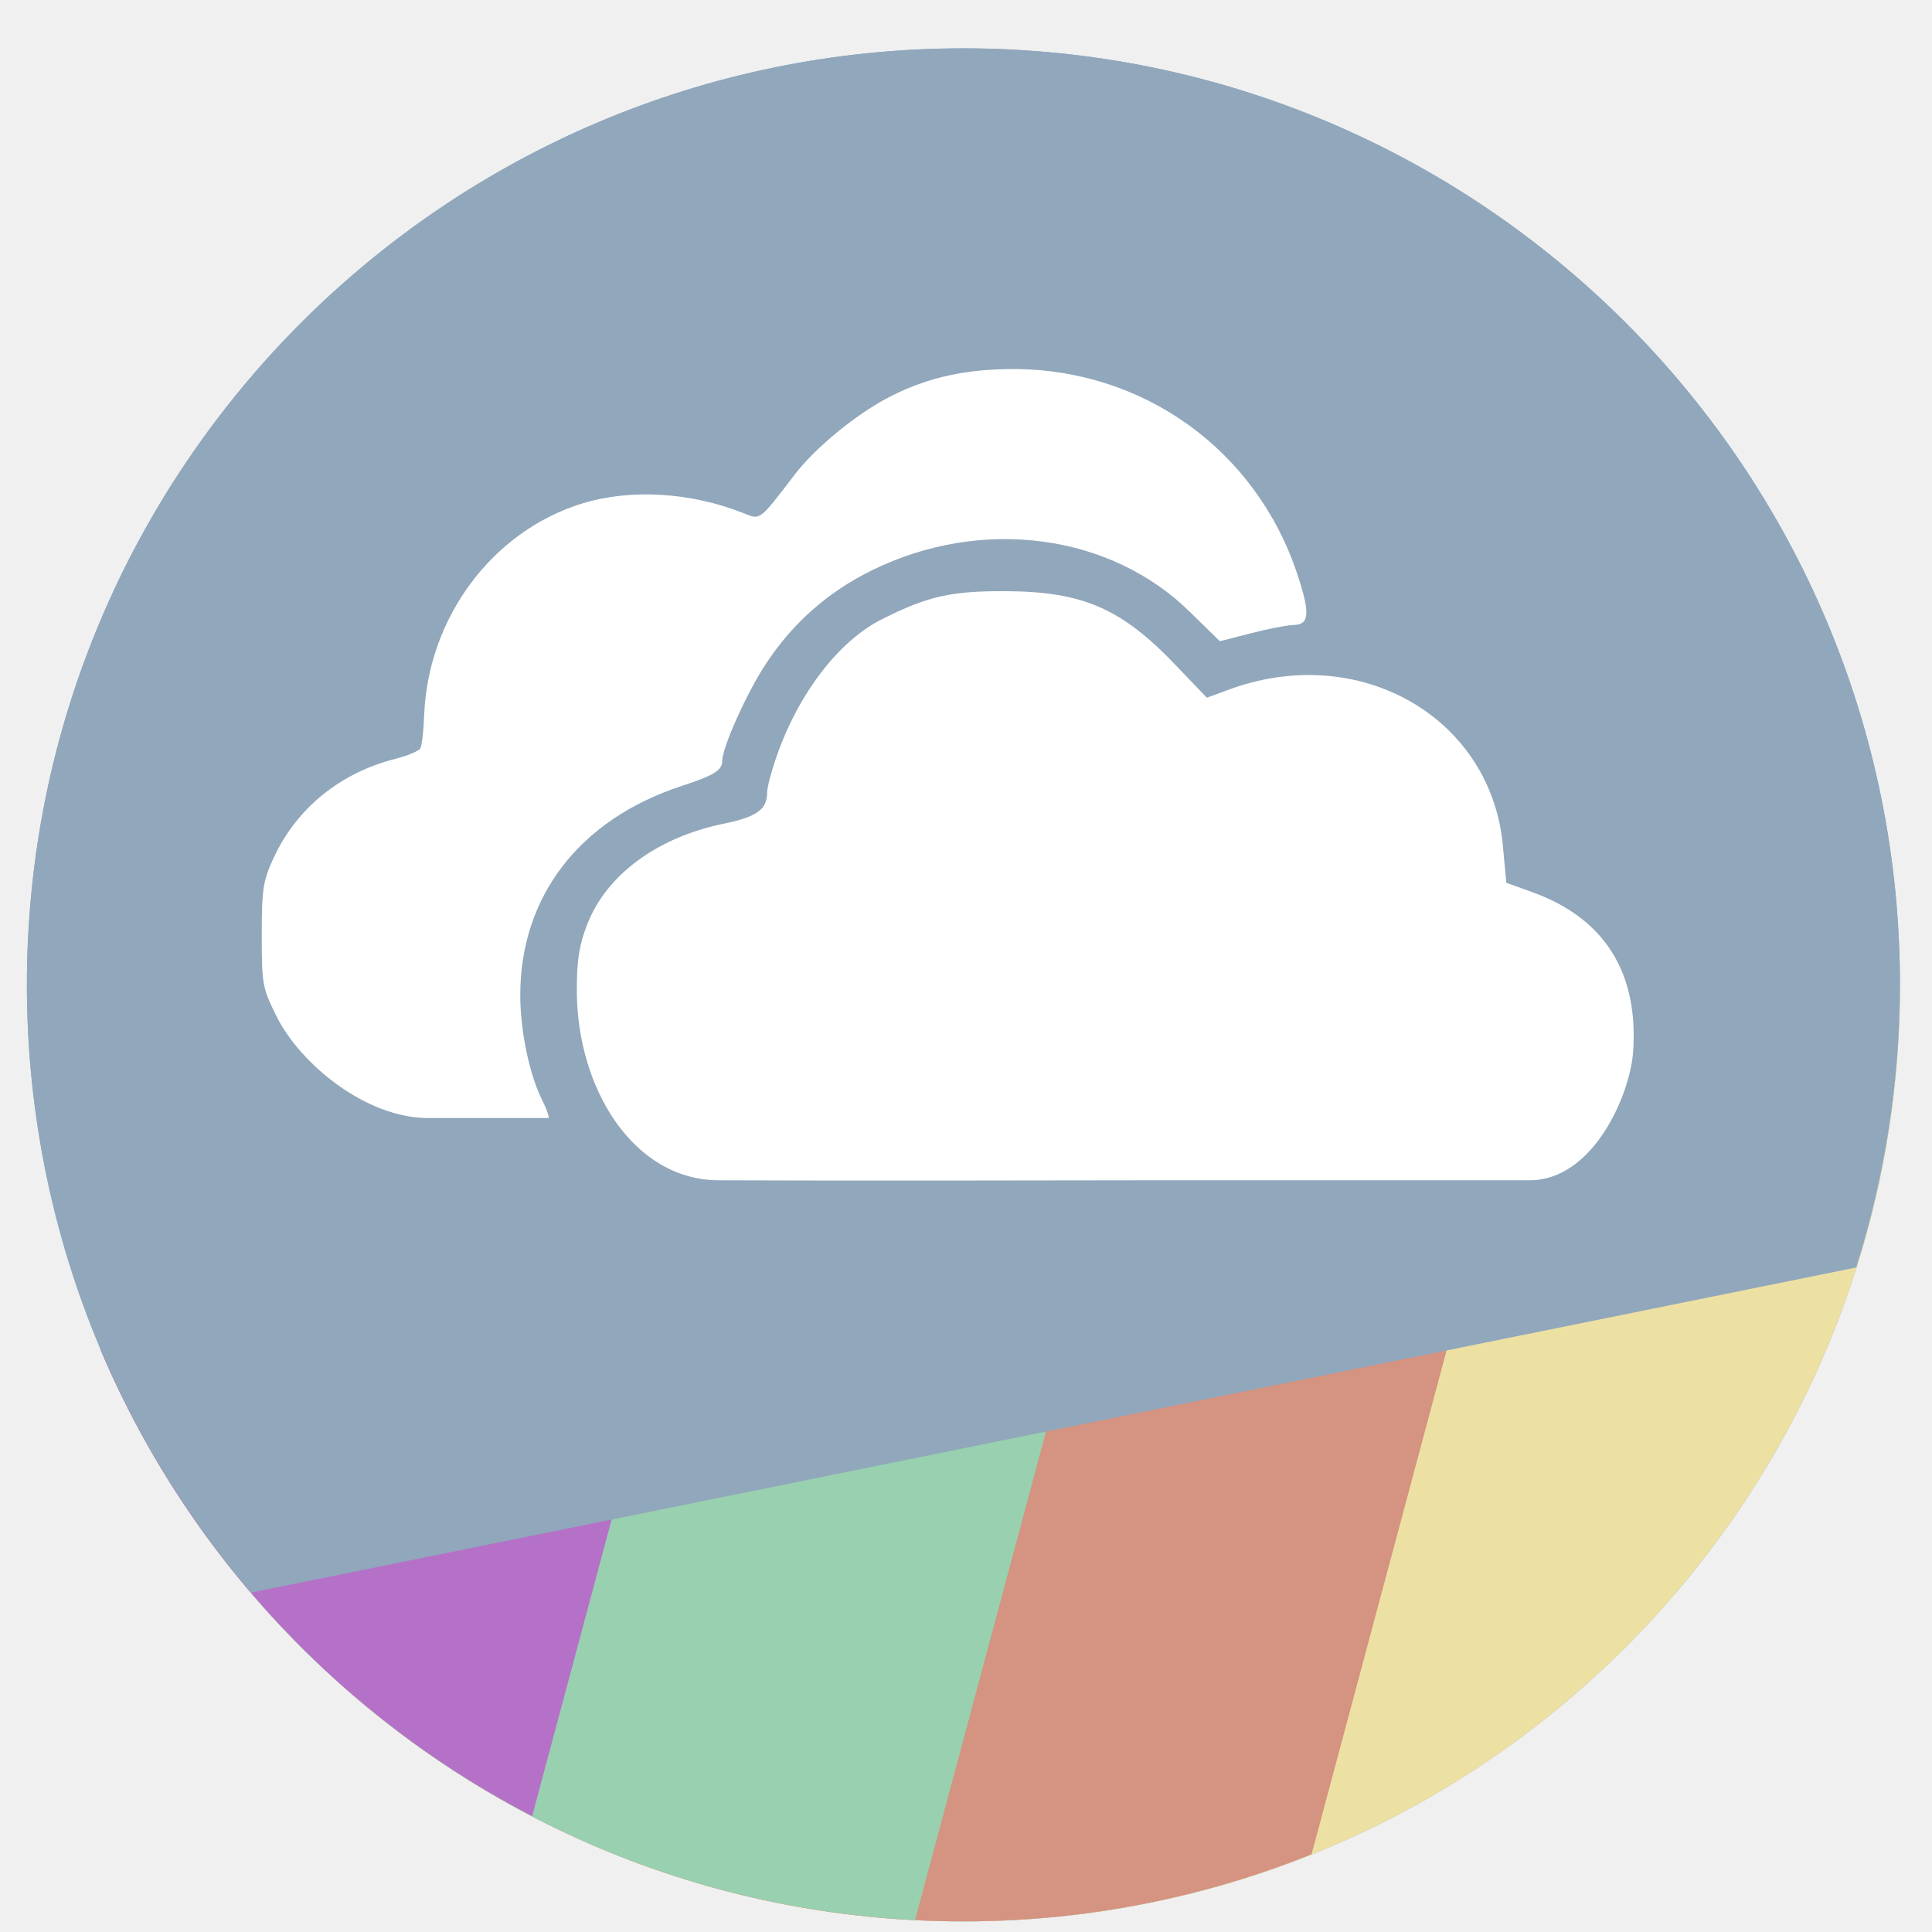
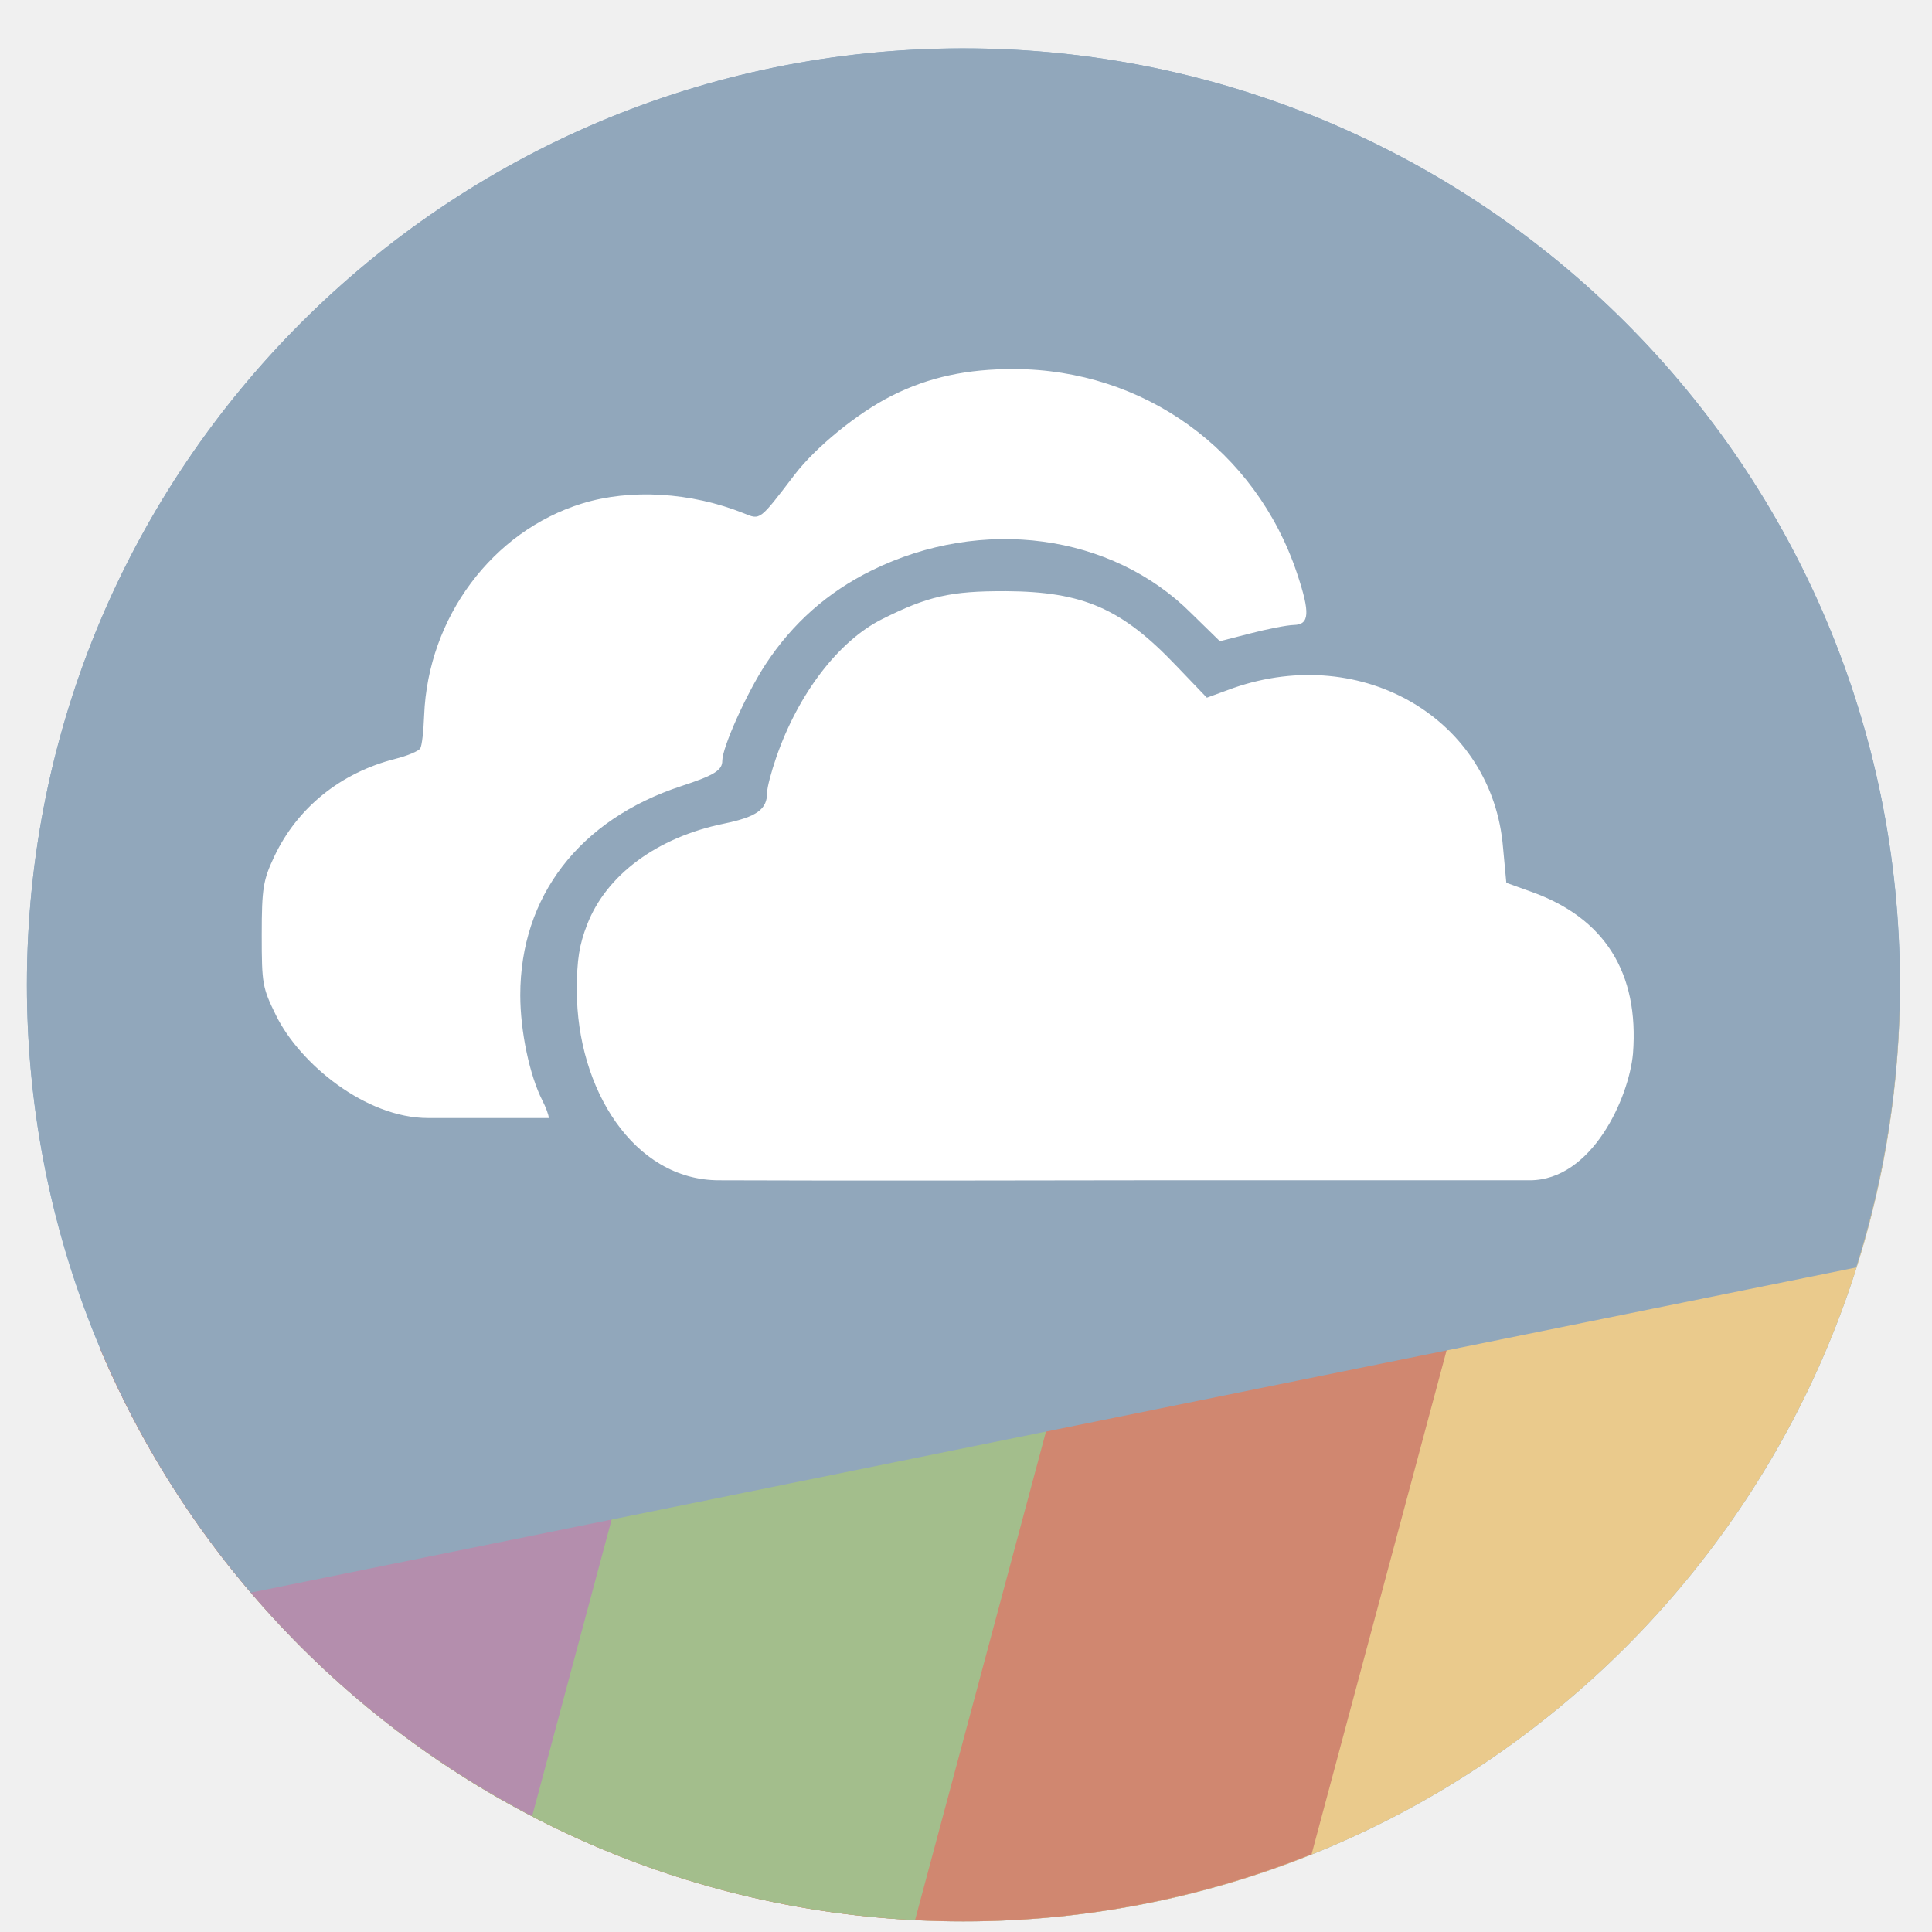
<svg xmlns="http://www.w3.org/2000/svg" height="48" width="48" version="1.1" id="svg6">
  <defs id="defs10" />
  <circle cx="23.941" cy="31.535" fill="#5e81ac" opacity=".99" id="circle2" style="fill:#85a8c7;fill-opacity:0.996" transform="matrix(1.758306 0 0 1.758306 -18.15909 -30.97875)" r="13.233" />
-   <path id="circle937" style="opacity:0.99;fill:#eee0a2;fill-opacity:0.992" transform="matrix(1.758306,0,0,1.758306,-18.15909,-30.97875)" d="m 37.174,31.535 c 0,1.827 -0.37,3.568 -1.04,5.151 -0.67,1.583 -1.639,3.009 -2.836,4.206 -2.395,2.395 -5.703,3.876 -9.357,3.876 -1.827,0 -3.568,-0.37 -5.151,-1.04 -1.583,-0.67 -3.009,-1.639 -4.206,-2.836 -1.197,-1.197 -2.166,-2.623 -2.836,-4.206 z" />
+   <path id="circle937" style="opacity:0.99;fill:#ebcb8b;fill-opacity:1" transform="matrix(1.758306,0,0,1.758306,-18.15909,-30.97875)" d="m 37.174,31.535 c 0,1.827 -0.37,3.568 -1.04,5.151 -0.67,1.583 -1.639,3.009 -2.836,4.206 -2.395,2.395 -5.703,3.876 -9.357,3.876 -1.827,0 -3.568,-0.37 -5.151,-1.04 -1.583,-0.67 -3.009,-1.639 -4.206,-2.836 -1.197,-1.197 -2.166,-2.623 -2.836,-4.206 z" />
  <circle style="fill:#b560c8;fill-opacity:1;stroke-width:0.197;stroke-linecap:round;stroke-linejoin:round;stroke:none" id="path843" cx="12.637" cy="37.278" r="5.444" />
-   <path id="path855" style="fill:#d49281;stroke:none;stroke-width:1px;stroke-linecap:butt;stroke-linejoin:miter;stroke-opacity:1;fill-opacity:0.992" d="M 37.867 26.359 L 2.496 33.525 C 3.674 36.309 5.377 38.817 7.482 40.922 C 9.588 43.027 12.095 44.731 14.879 45.908 C 17.663 47.086 20.723 47.736 23.936 47.736 C 26.994 47.736 29.911 47.141 32.586 46.068 L 37.867 26.359 z " />
-   <path id="path853" style="fill:#98d0af;stroke:none;stroke-width:1px;stroke-linecap:butt;stroke-linejoin:miter;stroke-opacity:1;fill-opacity:0.992" d="M 27.914 28.377 L 2.496 33.525 C 3.674 36.309 5.377 38.817 7.482 40.922 C 9.588 43.027 12.095 44.731 14.879 45.908 C 17.314 46.938 19.96 47.564 22.734 47.705 L 27.914 28.377 z " />
-   <path id="path851" style="fill:#b571c8;stroke:none;stroke-width:1px;stroke-linecap:butt;stroke-linejoin:miter;stroke-opacity:1;fill-opacity:1" d="M 17.123 30.562 L 2.496 33.525 C 3.674 36.309 5.377 38.817 7.482 40.922 C 9.16 42.599 11.096 44.017 13.221 45.121 L 17.123 30.562 z " />
+   <path id="path855" style="fill:#d08770;stroke:none;stroke-width:1px;stroke-linecap:butt;stroke-linejoin:miter;stroke-opacity:1;fill-opacity:1" d="M 37.867 26.359 L 2.496 33.525 C 3.674 36.309 5.377 38.817 7.482 40.922 C 9.588 43.027 12.095 44.731 14.879 45.908 C 17.663 47.086 20.723 47.736 23.936 47.736 C 26.994 47.736 29.911 47.141 32.586 46.068 L 37.867 26.359 z " />
+   <path id="path853" style="fill:#a3be8c;stroke:none;stroke-width:1px;stroke-linecap:butt;stroke-linejoin:miter;stroke-opacity:1;fill-opacity:1" d="M 27.914 28.377 L 2.496 33.525 C 3.674 36.309 5.377 38.817 7.482 40.922 C 9.588 43.027 12.095 44.731 14.879 45.908 C 17.314 46.938 19.96 47.564 22.734 47.705 L 27.914 28.377 z " />
+   <path id="path851" style="fill:#b48ead;stroke:none;stroke-width:1px;stroke-linecap:butt;stroke-linejoin:miter;stroke-opacity:1;fill-opacity:1" d="M 17.123 30.562 L 2.496 33.525 C 3.674 36.309 5.377 38.817 7.482 40.922 C 9.16 42.599 11.096 44.017 13.221 45.121 L 17.123 30.562 z " />
  <path id="circle866" style="fill:#91a7bb;fill-opacity:1;stroke-width:1.758" d="M 23.893 1.201 A 23.268 23.268 0 0 0 0.668 24.469 A 23.268 23.268 0 0 0 6.234 39.568 L 46.117 31.49 A 23.268 23.268 0 0 0 47.203 24.469 A 23.268 23.268 0 0 0 23.936 1.201 A 23.268 23.268 0 0 0 23.893 1.201 z " />
  <path id="path3852" d="m 25.192,9.169 c -1.152,-0.003 -2.107,0.196 -3.034,0.662 -0.859,0.431 -1.902,1.288 -2.421,1.969 -0.878,1.151 -0.844,1.118 -1.259,0.952 -1.309,-0.524 -2.815,-0.614 -4.018,-0.242 -2.227,0.688 -3.826,2.83 -3.922,5.261 -0.015,0.391 -0.054,0.754 -0.097,0.823 -0.043,0.069 -0.324,0.185 -0.613,0.258 -1.369,0.345 -2.448,1.222 -3.018,2.437 -0.27,0.576 -0.307,0.776 -0.307,1.937 0,1.22 0.016,1.311 0.355,2.001 0.59,1.2 2.227,2.55 3.776,2.55 h 3.002 c -0.009,-0.09 -0.071,-0.259 -0.161,-0.436 -0.319,-0.626 -0.548,-1.721 -0.549,-2.614 -10e-4,-2.455 1.47,-4.366 4.002,-5.197 0.818,-0.268 1.017,-0.393 1.017,-0.629 0,-0.333 0.607,-1.685 1.081,-2.405 0.665,-1.01 1.535,-1.784 2.631,-2.324 2.741,-1.351 5.964,-0.911 7.94,1.065 l 0.71,0.694 0.758,-0.194 c 0.422,-0.11 0.912,-0.206 1.081,-0.21 0.387,-0.008 0.409,-0.293 0.081,-1.275 C 31.202,11.178 28.413,9.177 25.192,9.169 Z m -0.21,5.519 c -1.365,-0.007 -1.937,0.128 -3.066,0.694 -1.079,0.54 -2.085,1.853 -2.631,3.437 -0.12,0.349 -0.226,0.739 -0.226,0.871 0,0.421 -0.256,0.605 -1.081,0.775 -1.658,0.341 -2.913,1.275 -3.389,2.501 -0.194,0.5 -0.259,0.868 -0.258,1.646 0.004,2.433 1.408,4.712 3.534,4.712 0.516,0 2.604,0.015 10.409,0 h 9.731 c 1.549,0 2.464,-2.048 2.566,-3.147 0.155,-2.007 -0.703,-3.368 -2.518,-4.018 l -0.629,-0.226 -0.081,-0.871 c -0.259,-3.177 -3.471,-5.087 -6.697,-3.97 l -0.662,0.242 -0.758,-0.791 c -1.353,-1.421 -2.305,-1.845 -4.244,-1.856 z" style="display:inline;fill:#ffffff;fill-opacity:1;stroke:none;stroke-width:0.213;enable-background:new" />
</svg>
